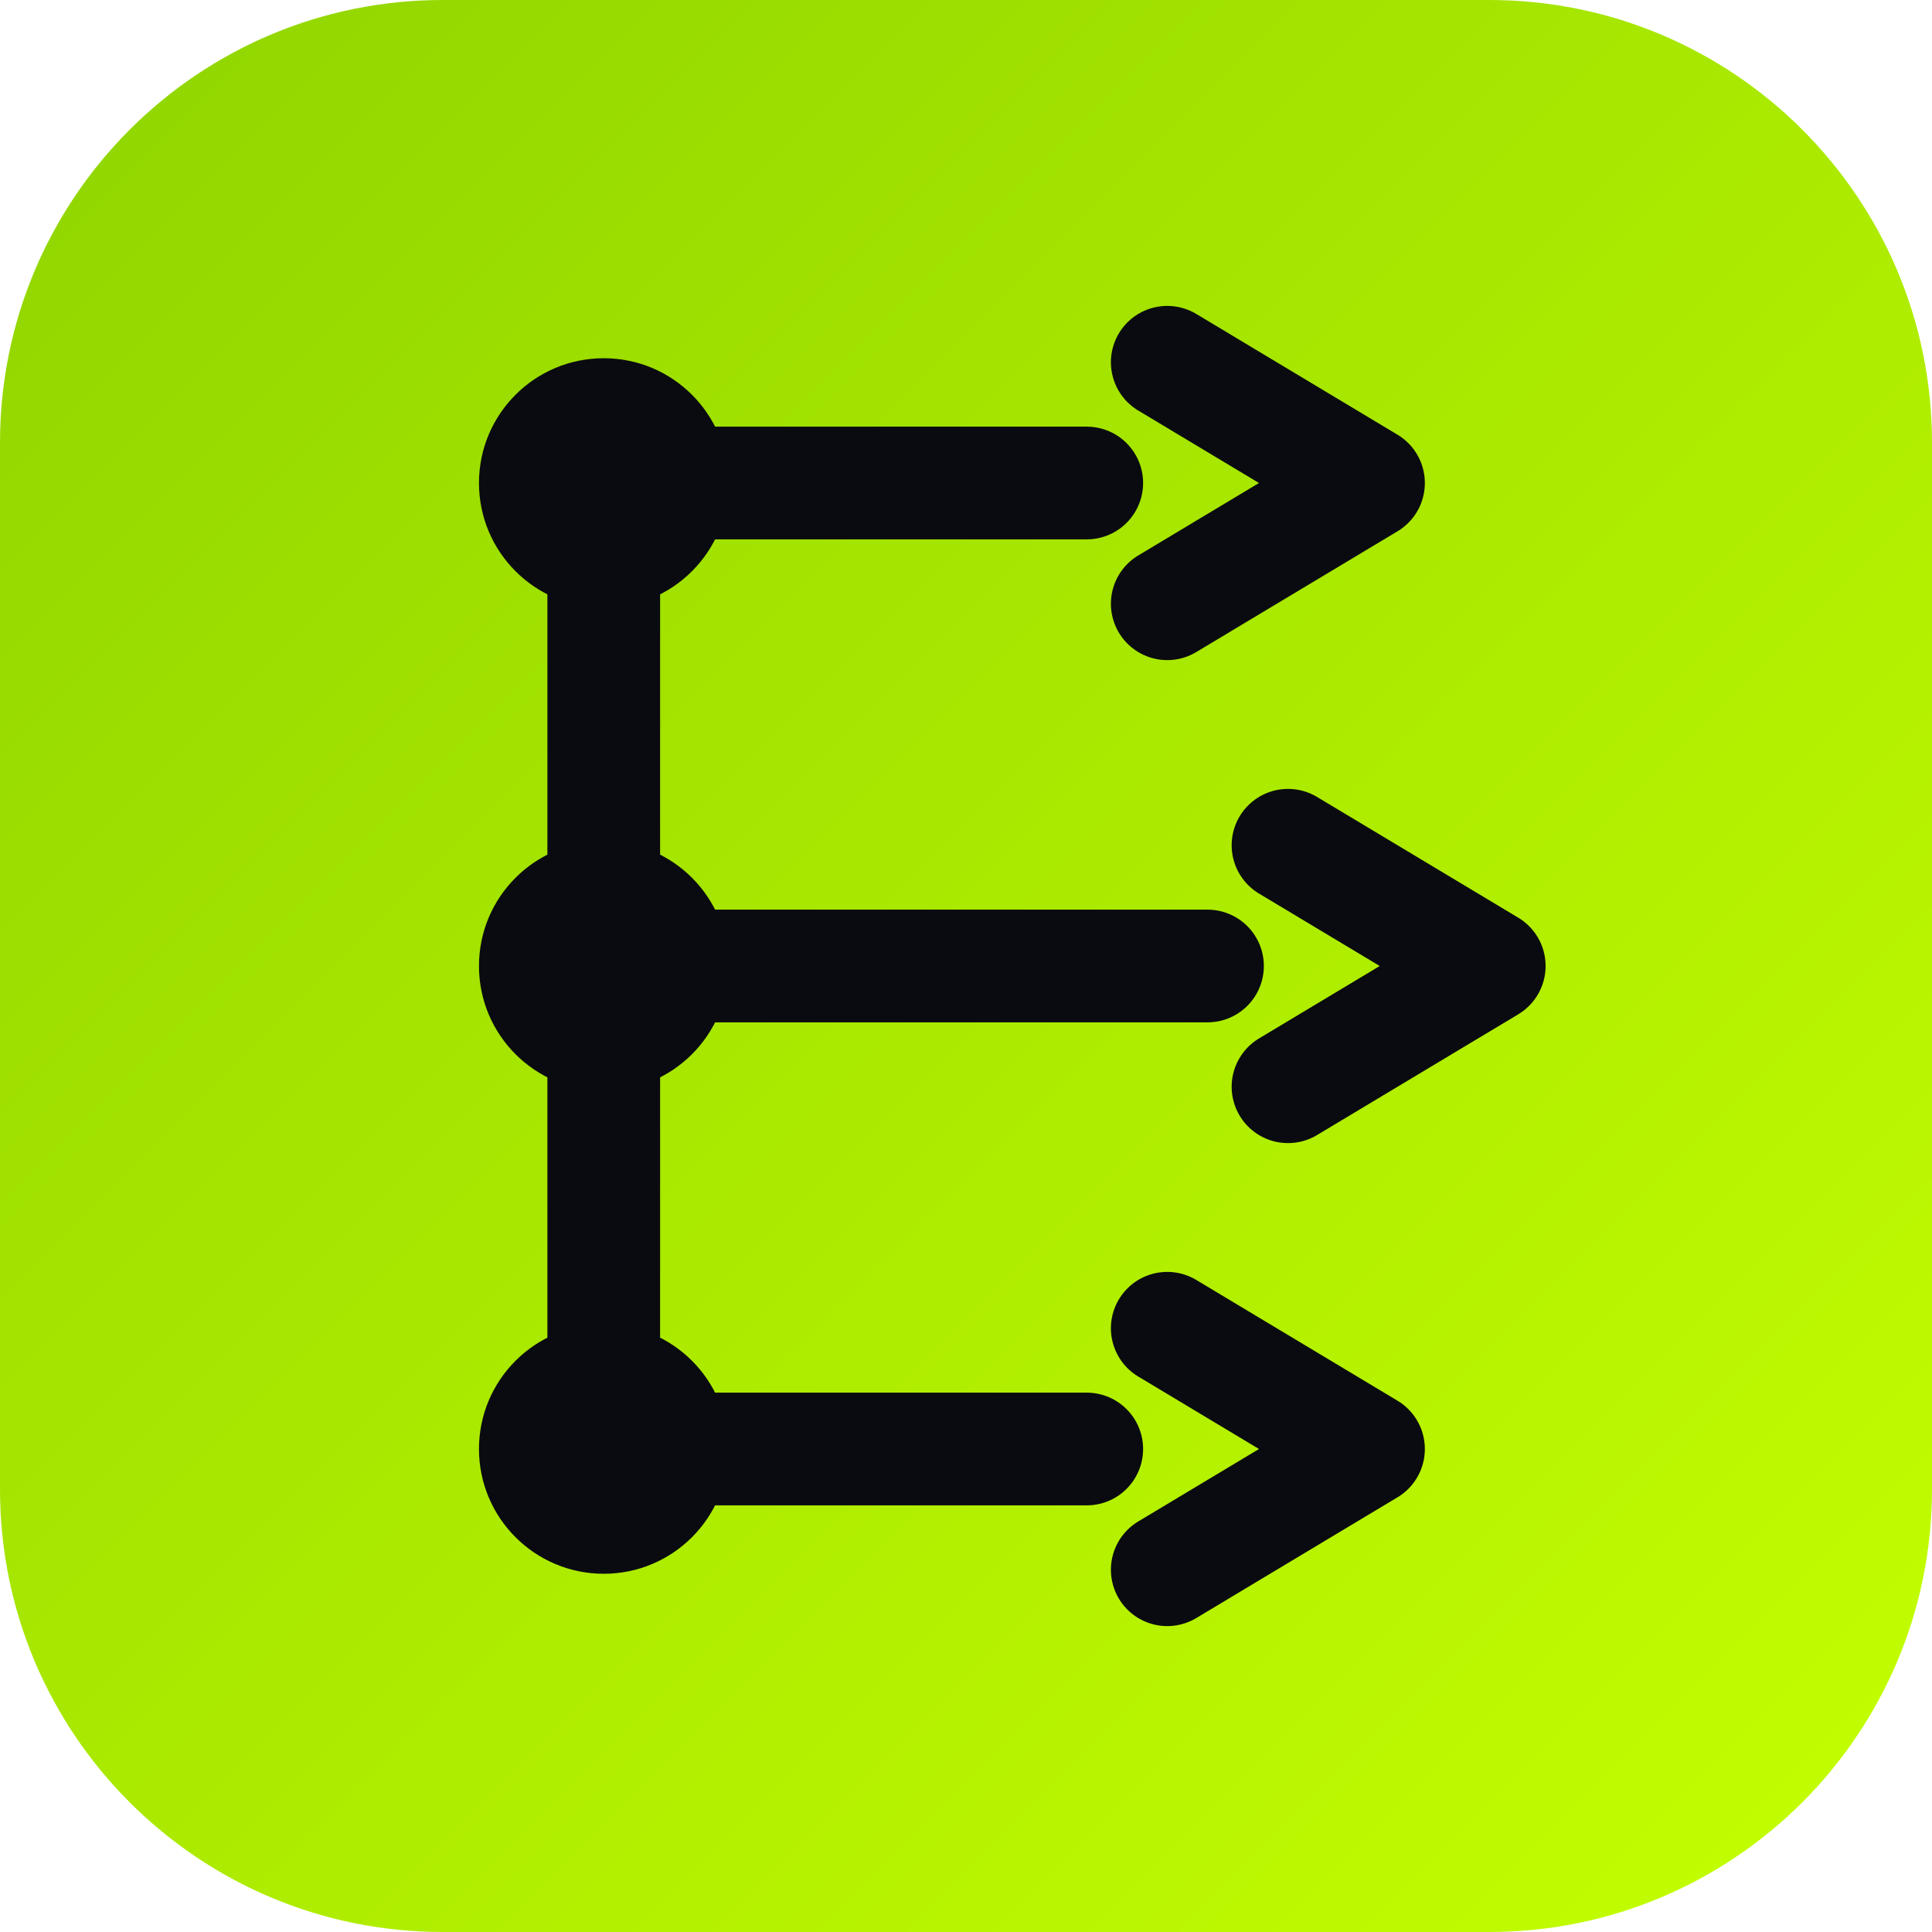
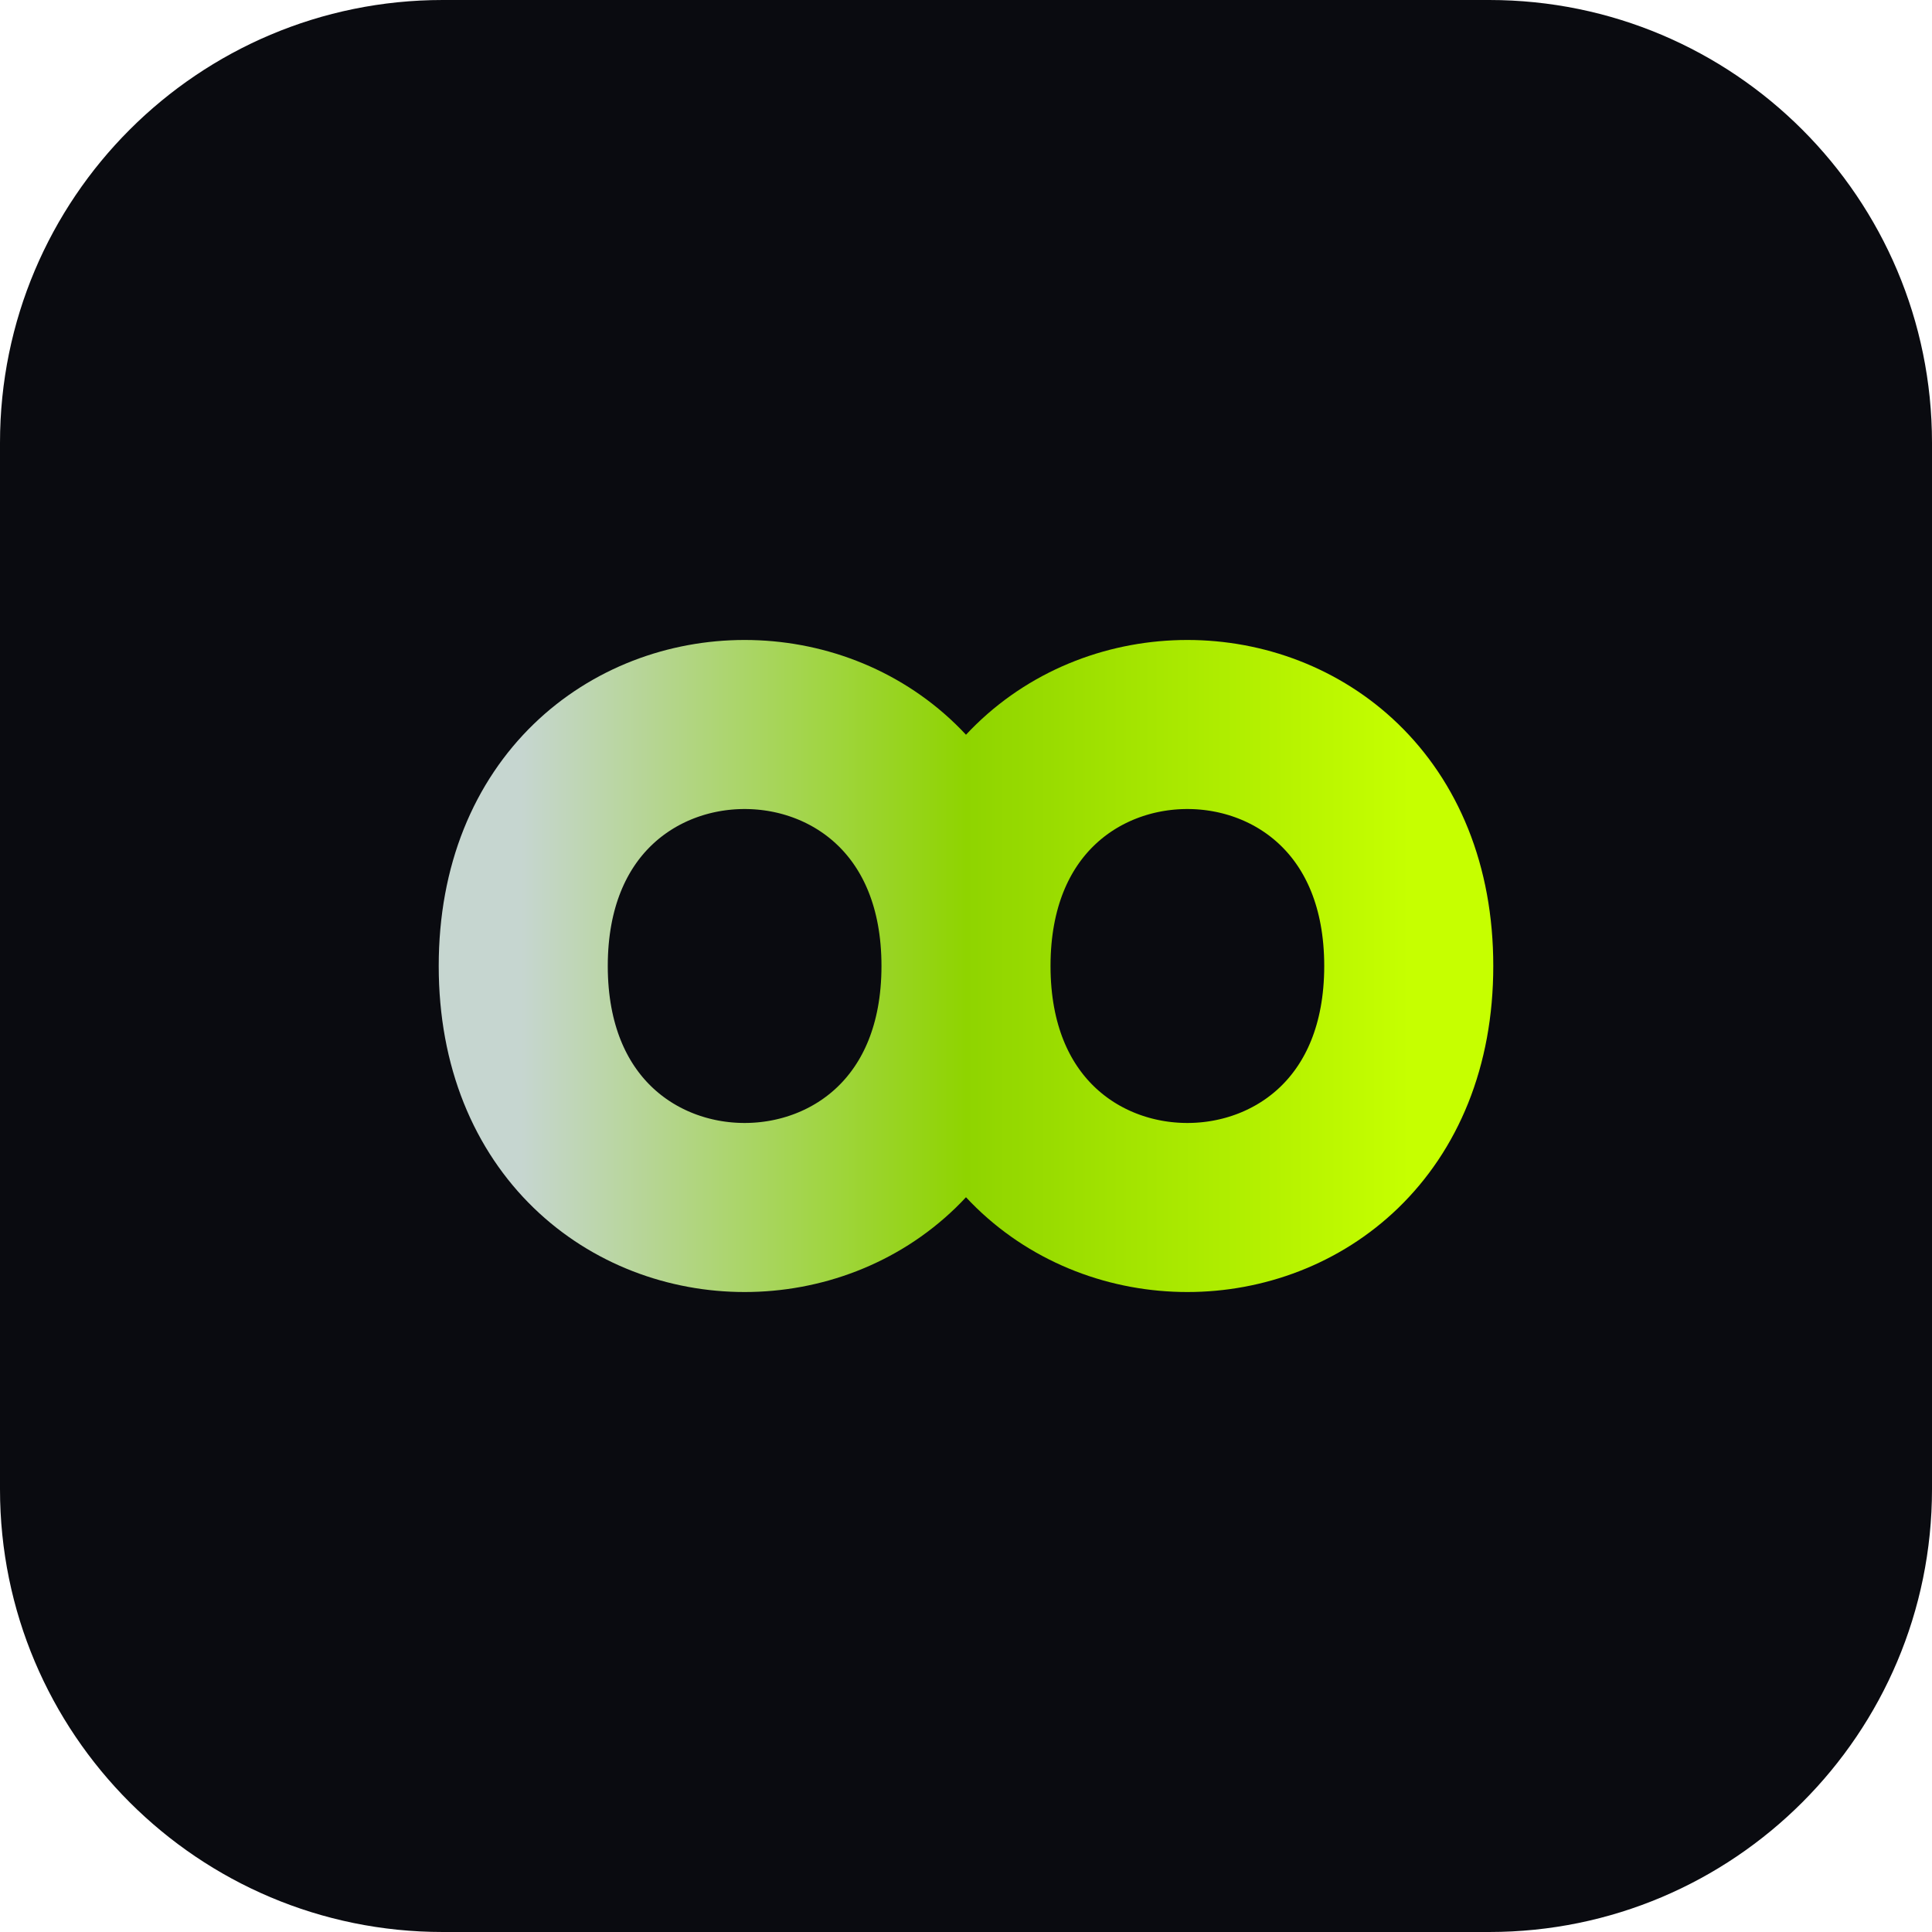
<svg xmlns="http://www.w3.org/2000/svg" viewBox="0 0 48 48">
  <defs>
-     <linearGradient id="bg" x1="0" y1="0" x2="1" y2="1">
-       <stop offset="0" stop-color="#8FD400" />
+     <linearGradient id="inf" x1="0" y1="0" x2="1" y2="0">
+       <stop offset="0" stop-color="#C6D6D0" />
+       <stop offset="0.5" stop-color="#8FD400" />
      <stop offset="1" stop-color="#C6FF00" />
    </linearGradient>
  </defs>
-   <rect width="48" height="48" rx="11" fill="url(#bg)" />
-   <g stroke="#0A0B10" stroke-width="2.8" stroke-linecap="round" stroke-linejoin="round" fill="none">
-     <path d="M15 12 V36" />
-     <path d="M15 12 H27" />
-     <path d="M15 24 H30" />
-     <path d="M15 36 H27" />
-     <path d="M29 9 L34 12 L29 15" />
-     <path d="M32 21 L37 24 L32 27" />
-     <path d="M29 33 L34 36 L29 39" />
-   </g>
-   <g fill="#0A0B10">
-     <circle cx="15" cy="12" r="3.1" />
-     <circle cx="15" cy="24" r="3.1" />
-     <circle cx="15" cy="36" r="3.1" />
-   </g>
+   <rect width="48" height="48" rx="11" fill="#0A0B10" />
+   <path d="M24 24 C24 16 13 16 13 24 C13 32 24 32 24 24 C24 16 35 16 35 24 C35 32 24 32 24 24 Z" fill="none" stroke="url(#inf)" stroke-width="4.2" stroke-linecap="round" />
</svg>
